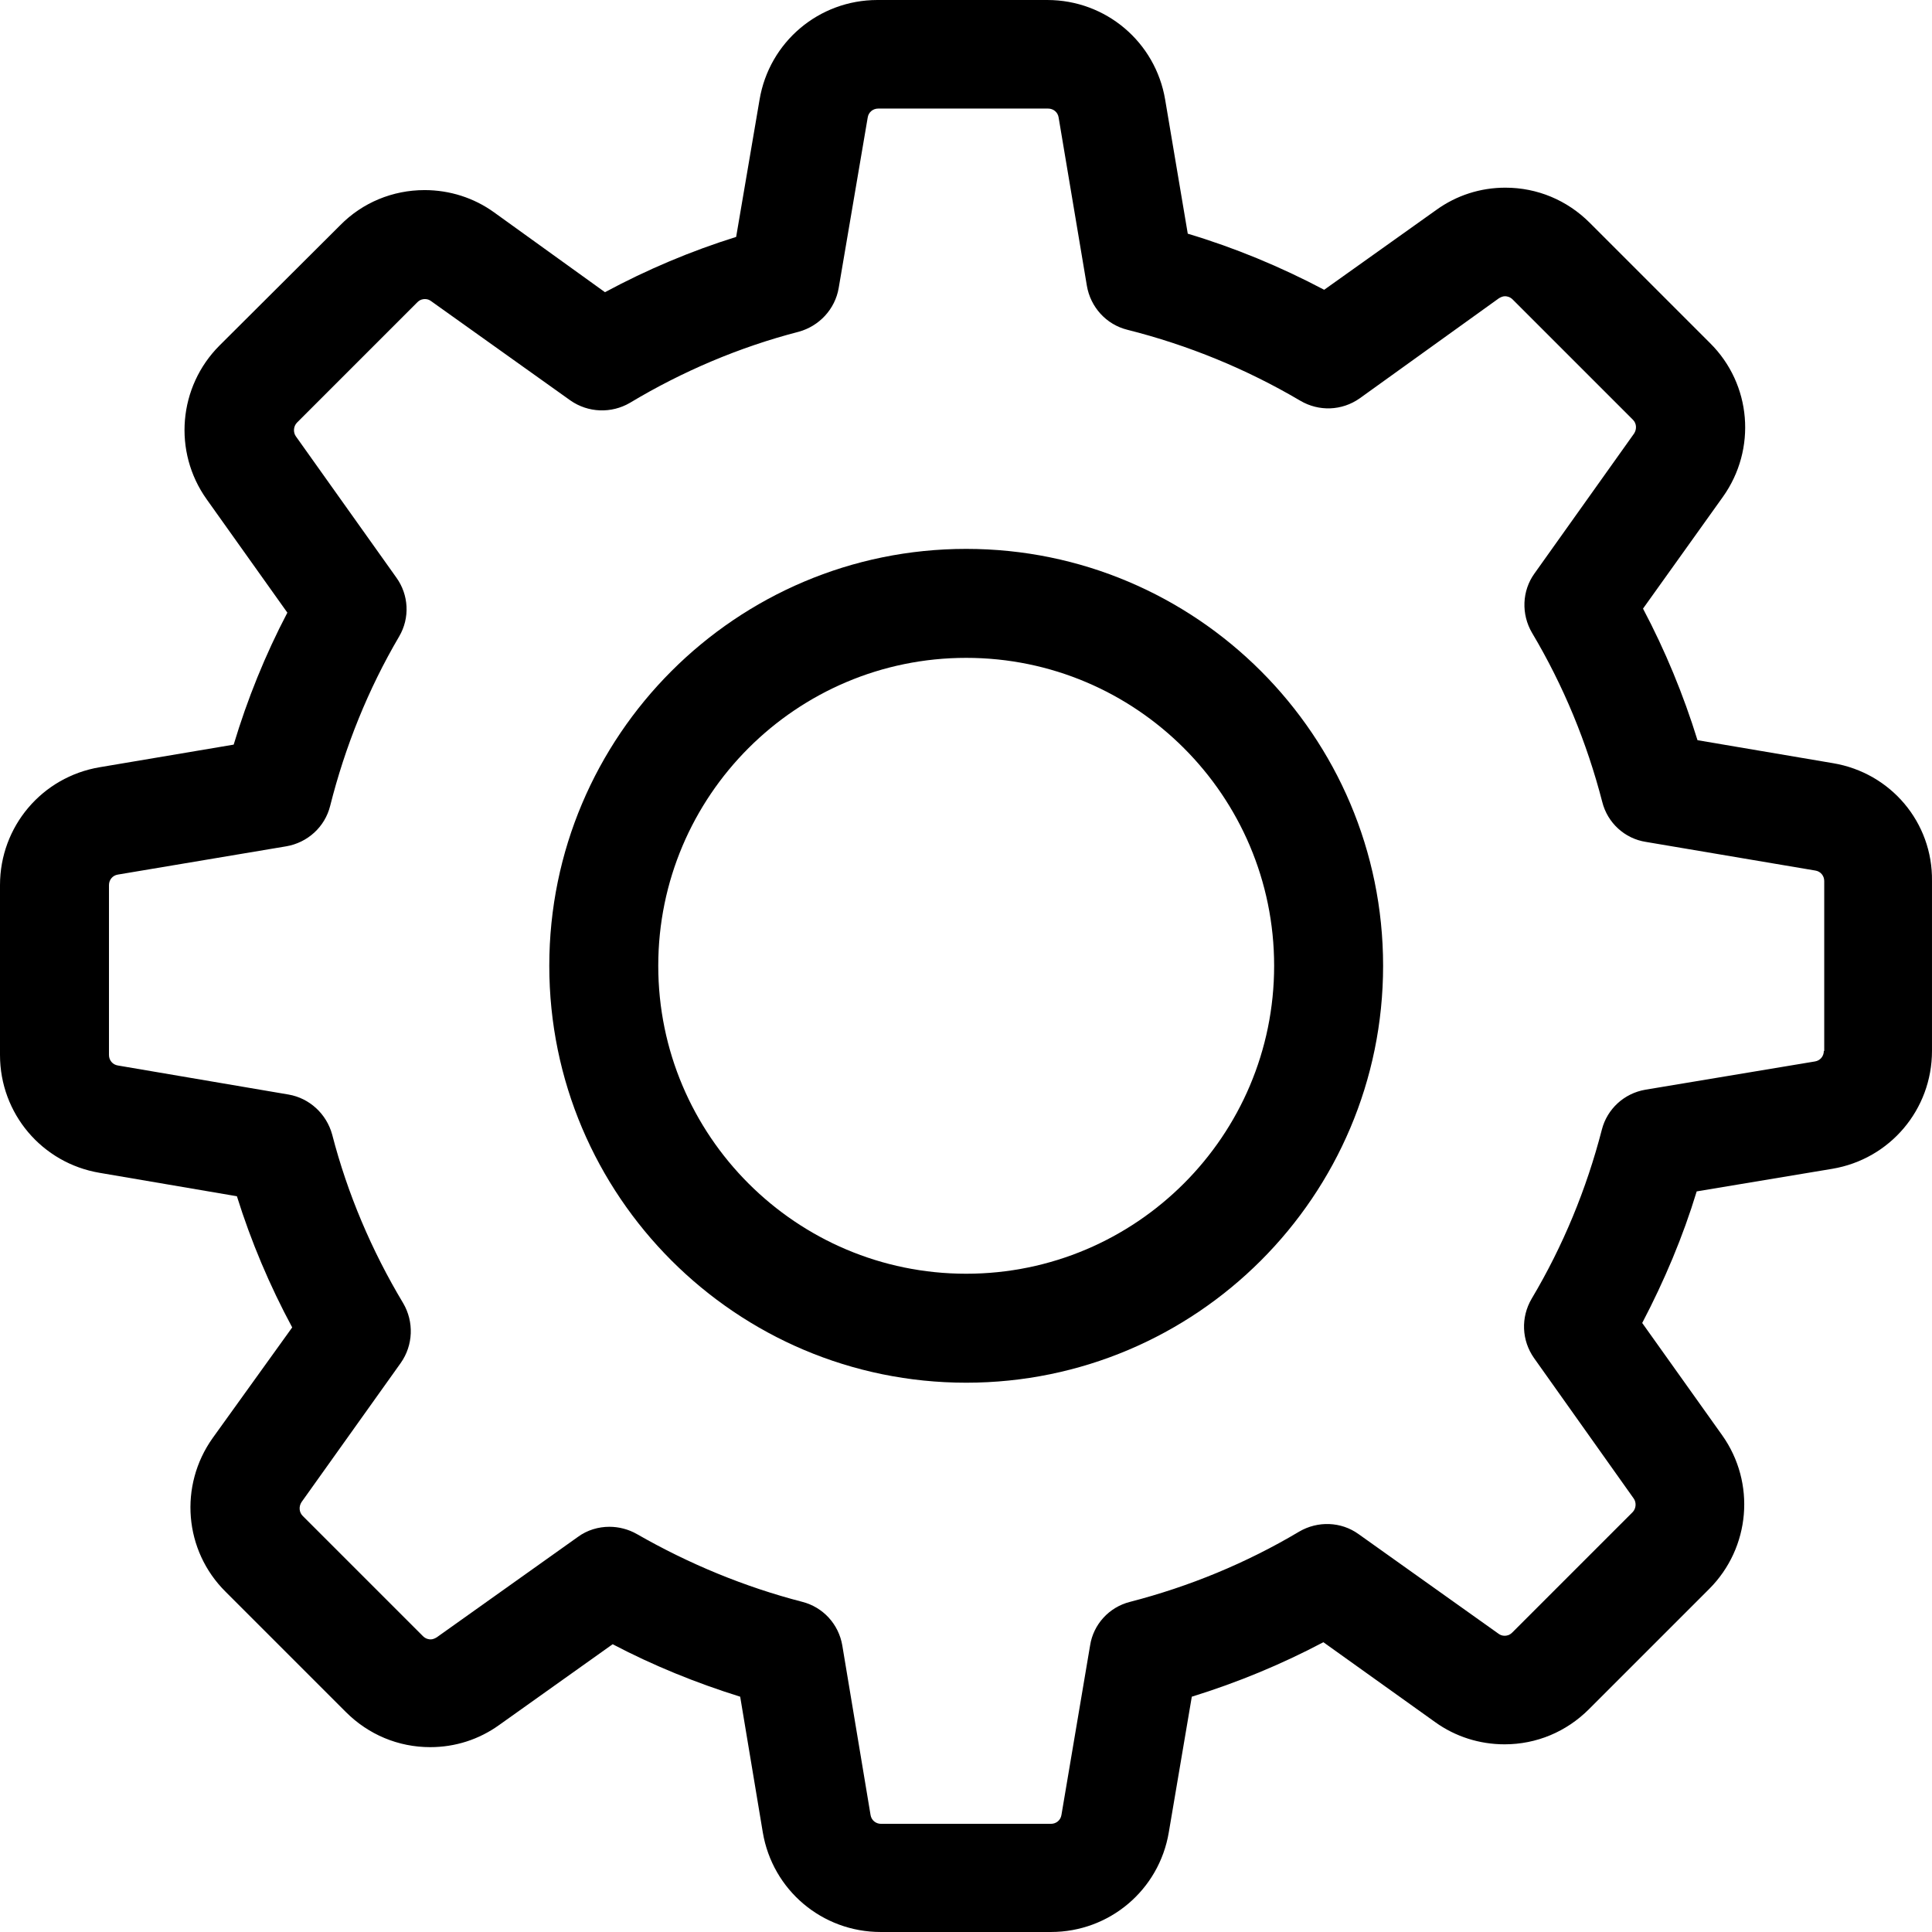
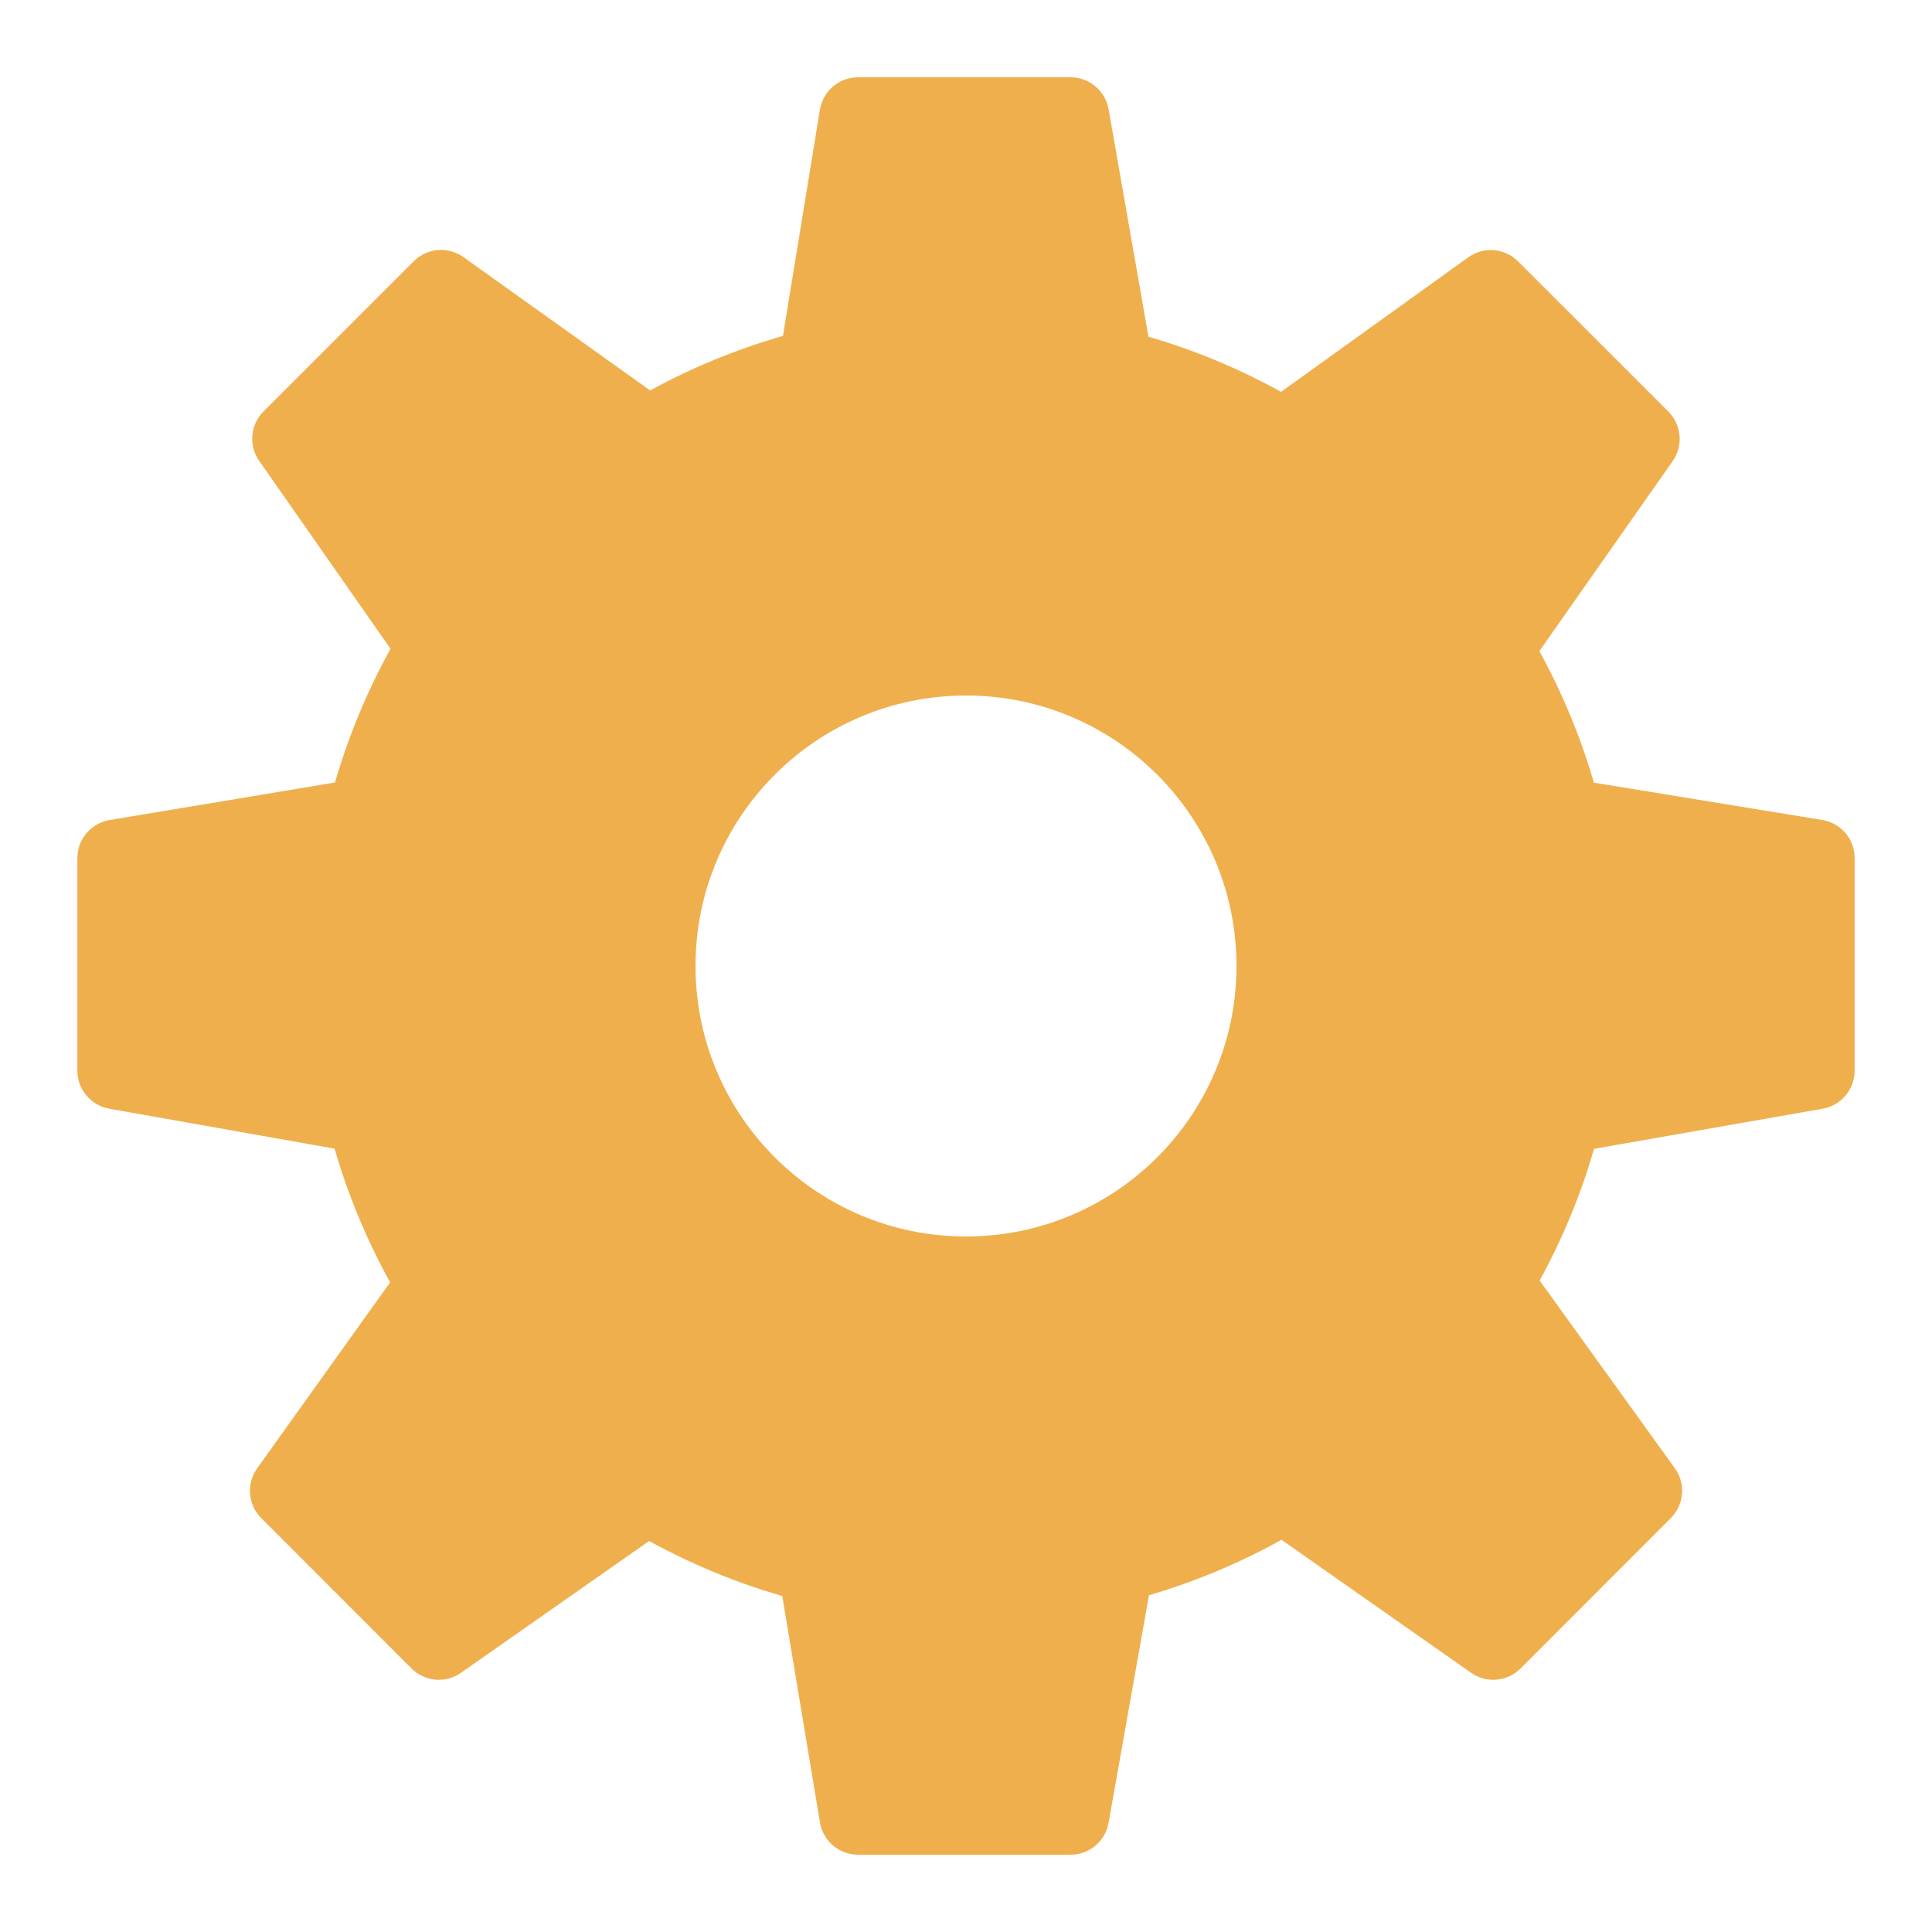
- <svg xmlns="http://www.w3.org/2000/svg" fill="#FFFFF" height="800px" width="800px" version="1.1" id="Capa_1" viewBox="0 0 478.703 478.703" xml:space="preserve">
-   <g>
-     <g>
-       <path d="M454.2,189.101l-33.6-5.7c-3.5-11.3-8-22.2-13.5-32.6l19.8-27.7c8.4-11.8,7.1-27.9-3.2-38.1l-29.8-29.8    c-5.6-5.6-13-8.7-20.9-8.7c-6.2,0-12.1,1.9-17.1,5.5l-27.8,19.8c-10.8-5.7-22.1-10.4-33.8-13.9l-5.6-33.2    c-2.4-14.3-14.7-24.7-29.2-24.7h-42.1c-14.5,0-26.8,10.4-29.2,24.7l-5.8,34c-11.2,3.5-22.1,8.1-32.5,13.7l-27.5-19.8    c-5-3.6-11-5.5-17.2-5.5c-7.9,0-15.4,3.1-20.9,8.7l-29.9,29.8c-10.2,10.2-11.6,26.3-3.2,38.1l20,28.1    c-5.5,10.5-9.9,21.4-13.3,32.7l-33.2,5.6c-14.3,2.4-24.7,14.7-24.7,29.2v42.1c0,14.5,10.4,26.8,24.7,29.2l34,5.8    c3.5,11.2,8.1,22.1,13.7,32.5l-19.7,27.4c-8.4,11.8-7.1,27.9,3.2,38.1l29.8,29.8c5.6,5.6,13,8.7,20.9,8.7c6.2,0,12.1-1.9,17.1-5.5    l28.1-20c10.1,5.3,20.7,9.6,31.6,13l5.6,33.6c2.4,14.3,14.7,24.7,29.2,24.7h42.2c14.5,0,26.8-10.4,29.2-24.7l5.7-33.6    c11.3-3.5,22.2-8,32.6-13.5l27.7,19.8c5,3.6,11,5.5,17.2,5.5l0,0c7.9,0,15.3-3.1,20.9-8.7l29.8-29.8c10.2-10.2,11.6-26.3,3.2-38.1    l-19.8-27.8c5.5-10.5,10.1-21.4,13.5-32.6l33.6-5.6c14.3-2.4,24.7-14.7,24.7-29.2v-42.1    C478.9,203.801,468.5,191.501,454.2,189.101z M451.9,260.401c0,1.3-0.9,2.4-2.2,2.6l-42,7c-5.3,0.9-9.5,4.8-10.8,9.9    c-3.8,14.7-9.6,28.8-17.4,41.9c-2.7,4.6-2.5,10.3,0.6,14.7l24.7,34.8c0.7,1,0.6,2.5-0.3,3.4l-29.8,29.8c-0.7,0.7-1.4,0.8-1.9,0.8    c-0.6,0-1.1-0.2-1.5-0.5l-34.7-24.7c-4.3-3.1-10.1-3.3-14.7-0.6c-13.1,7.8-27.2,13.6-41.9,17.4c-5.2,1.3-9.1,5.6-9.9,10.8l-7.1,42    c-0.2,1.3-1.3,2.2-2.6,2.2h-42.1c-1.3,0-2.4-0.9-2.6-2.2l-7-42c-0.9-5.3-4.8-9.5-9.9-10.8c-14.3-3.7-28.1-9.4-41-16.8    c-2.1-1.2-4.5-1.8-6.8-1.8c-2.7,0-5.5,0.8-7.8,2.5l-35,24.9c-0.5,0.3-1,0.5-1.5,0.5c-0.4,0-1.2-0.1-1.9-0.8l-29.8-29.8    c-0.9-0.9-1-2.3-0.3-3.4l24.6-34.5c3.1-4.4,3.3-10.2,0.6-14.8c-7.8-13-13.8-27.1-17.6-41.8c-1.4-5.1-5.6-9-10.8-9.9l-42.3-7.2    c-1.3-0.2-2.2-1.3-2.2-2.6v-42.1c0-1.3,0.9-2.4,2.2-2.6l41.7-7c5.3-0.9,9.6-4.8,10.9-10c3.7-14.7,9.4-28.9,17.1-42    c2.7-4.6,2.4-10.3-0.7-14.6l-24.9-35c-0.7-1-0.6-2.5,0.3-3.4l29.8-29.8c0.7-0.7,1.4-0.8,1.9-0.8c0.6,0,1.1,0.2,1.5,0.5l34.5,24.6    c4.4,3.1,10.2,3.3,14.8,0.6c13-7.8,27.1-13.8,41.8-17.6c5.1-1.4,9-5.6,9.9-10.8l7.2-42.3c0.2-1.3,1.3-2.2,2.6-2.2h42.1    c1.3,0,2.4,0.9,2.6,2.2l7,41.7c0.9,5.3,4.8,9.6,10,10.9c15.1,3.8,29.5,9.7,42.9,17.6c4.6,2.7,10.3,2.5,14.7-0.6l34.5-24.8    c0.5-0.3,1-0.5,1.5-0.5c0.4,0,1.2,0.1,1.9,0.8l29.8,29.8c0.9,0.9,1,2.3,0.3,3.4l-24.7,34.7c-3.1,4.3-3.3,10.1-0.6,14.7    c7.8,13.1,13.6,27.2,17.4,41.9c1.3,5.2,5.6,9.1,10.8,9.9l42,7.1c1.3,0.2,2.2,1.3,2.2,2.6v42.1H451.9z" />
-       <path d="M239.4,136.001c-57,0-103.3,46.3-103.3,103.3s46.3,103.3,103.3,103.3s103.3-46.3,103.3-103.3S296.4,136.001,239.4,136.001    z M239.4,315.601c-42.1,0-76.3-34.2-76.3-76.3s34.2-76.3,76.3-76.3s76.3,34.2,76.3,76.3S281.5,315.601,239.4,315.601z" />
+ <svg xmlns="http://www.w3.org/2000/svg" x="0px" y="0px" width="100" height="100" viewBox="0,0,256,256">
+   <g fill="#f0af4d" fill-rule="nonzero" stroke="none" stroke-width="1" stroke-linecap="butt" stroke-linejoin="miter" stroke-miterlimit="10" stroke-dasharray="" stroke-dashoffset="0" font-family="none" font-weight="none" font-size="none" text-anchor="none" style="mix-blend-mode: normal">
+     <g transform="scale(5.12,5.12)">
+       <path d="M47.16,21.221l-5.91,-0.966c-0.346,-1.186 -0.819,-2.326 -1.411,-3.405l3.45,-4.917c0.279,-0.397 0.231,-0.938 -0.112,-1.282l-3.889,-3.887c-0.347,-0.346 -0.893,-0.391 -1.291,-0.104l-4.843,3.481c-1.089,-0.602 -2.239,-1.08 -3.432,-1.427l-1.031,-5.886c-0.084,-0.478 -0.499,-0.828 -0.985,-0.828h-5.5c-0.49,0 -0.908,0.355 -0.987,0.839l-0.956,5.854c-1.2,0.345 -2.352,0.818 -3.437,1.412l-4.83,-3.45c-0.399,-0.285 -0.942,-0.239 -1.289,0.106l-3.887,3.887c-0.343,0.343 -0.391,0.883 -0.112,1.28l3.399,4.863c-0.605,1.095 -1.087,2.254 -1.438,3.46l-5.831,0.971c-0.482,0.08 -0.836,0.498 -0.836,0.986v5.5c0,0.485 0.348,0.9 0.825,0.985l5.831,1.034c0.349,1.203 0.831,2.362 1.438,3.46l-3.441,4.813c-0.284,0.397 -0.239,0.942 0.106,1.289l3.888,3.891c0.343,0.343 0.884,0.391 1.281,0.112l4.87,-3.411c1.093,0.601 2.248,1.078 3.445,1.424l0.976,5.861c0.079,0.481 0.496,0.834 0.985,0.834h5.5c0.485,0 0.9,-0.348 0.984,-0.825l1.045,-5.89c1.199,-0.353 2.348,-0.833 3.43,-1.435l4.905,3.441c0.398,0.281 0.938,0.232 1.282,-0.111l3.888,-3.891c0.346,-0.347 0.391,-0.894 0.104,-1.292l-3.498,-4.857c0.593,-1.08 1.064,-2.222 1.407,-3.408l5.918,-1.039c0.479,-0.084 0.827,-0.5 0.827,-0.985v-5.5c0.001,-0.49 -0.354,-0.908 -0.838,-0.987zM25,32c-3.866,0 -7,-3.134 -7,-7c0,-3.866 3.134,-7 7,-7c3.866,0 7,3.134 7,7c0,3.866 -3.134,7 -7,7z" />
    </g>
  </g>
</svg>
